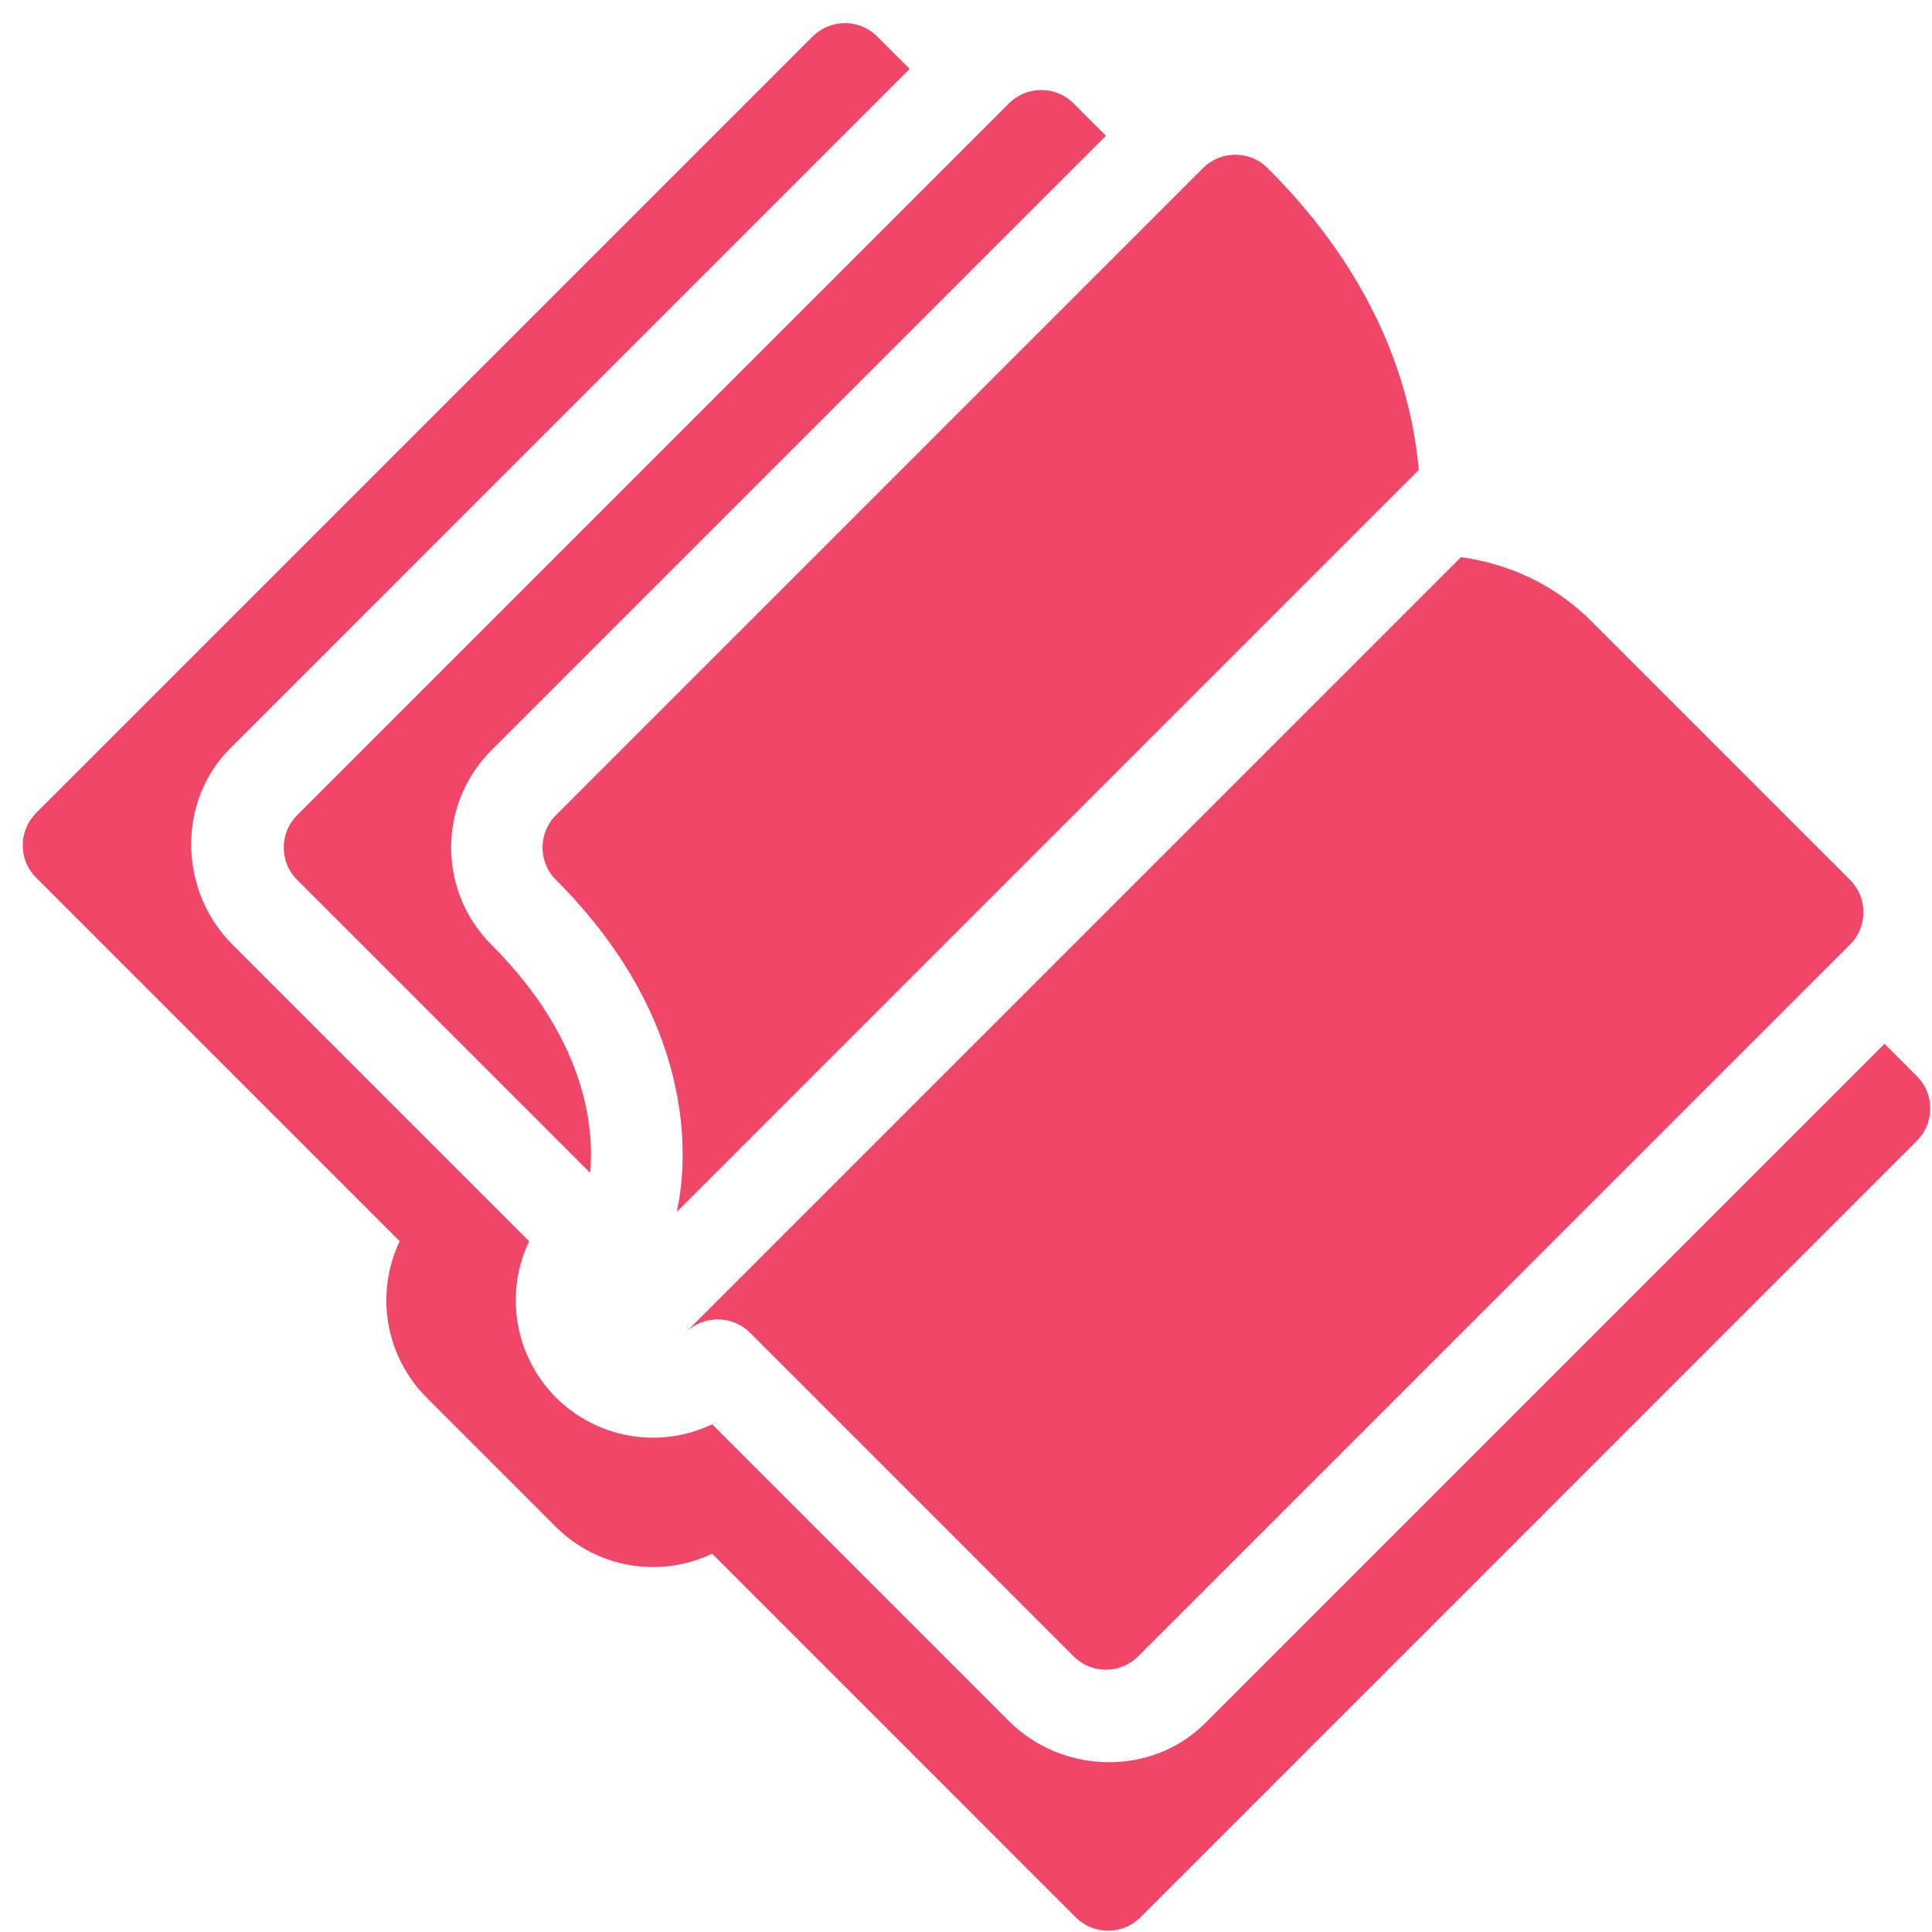
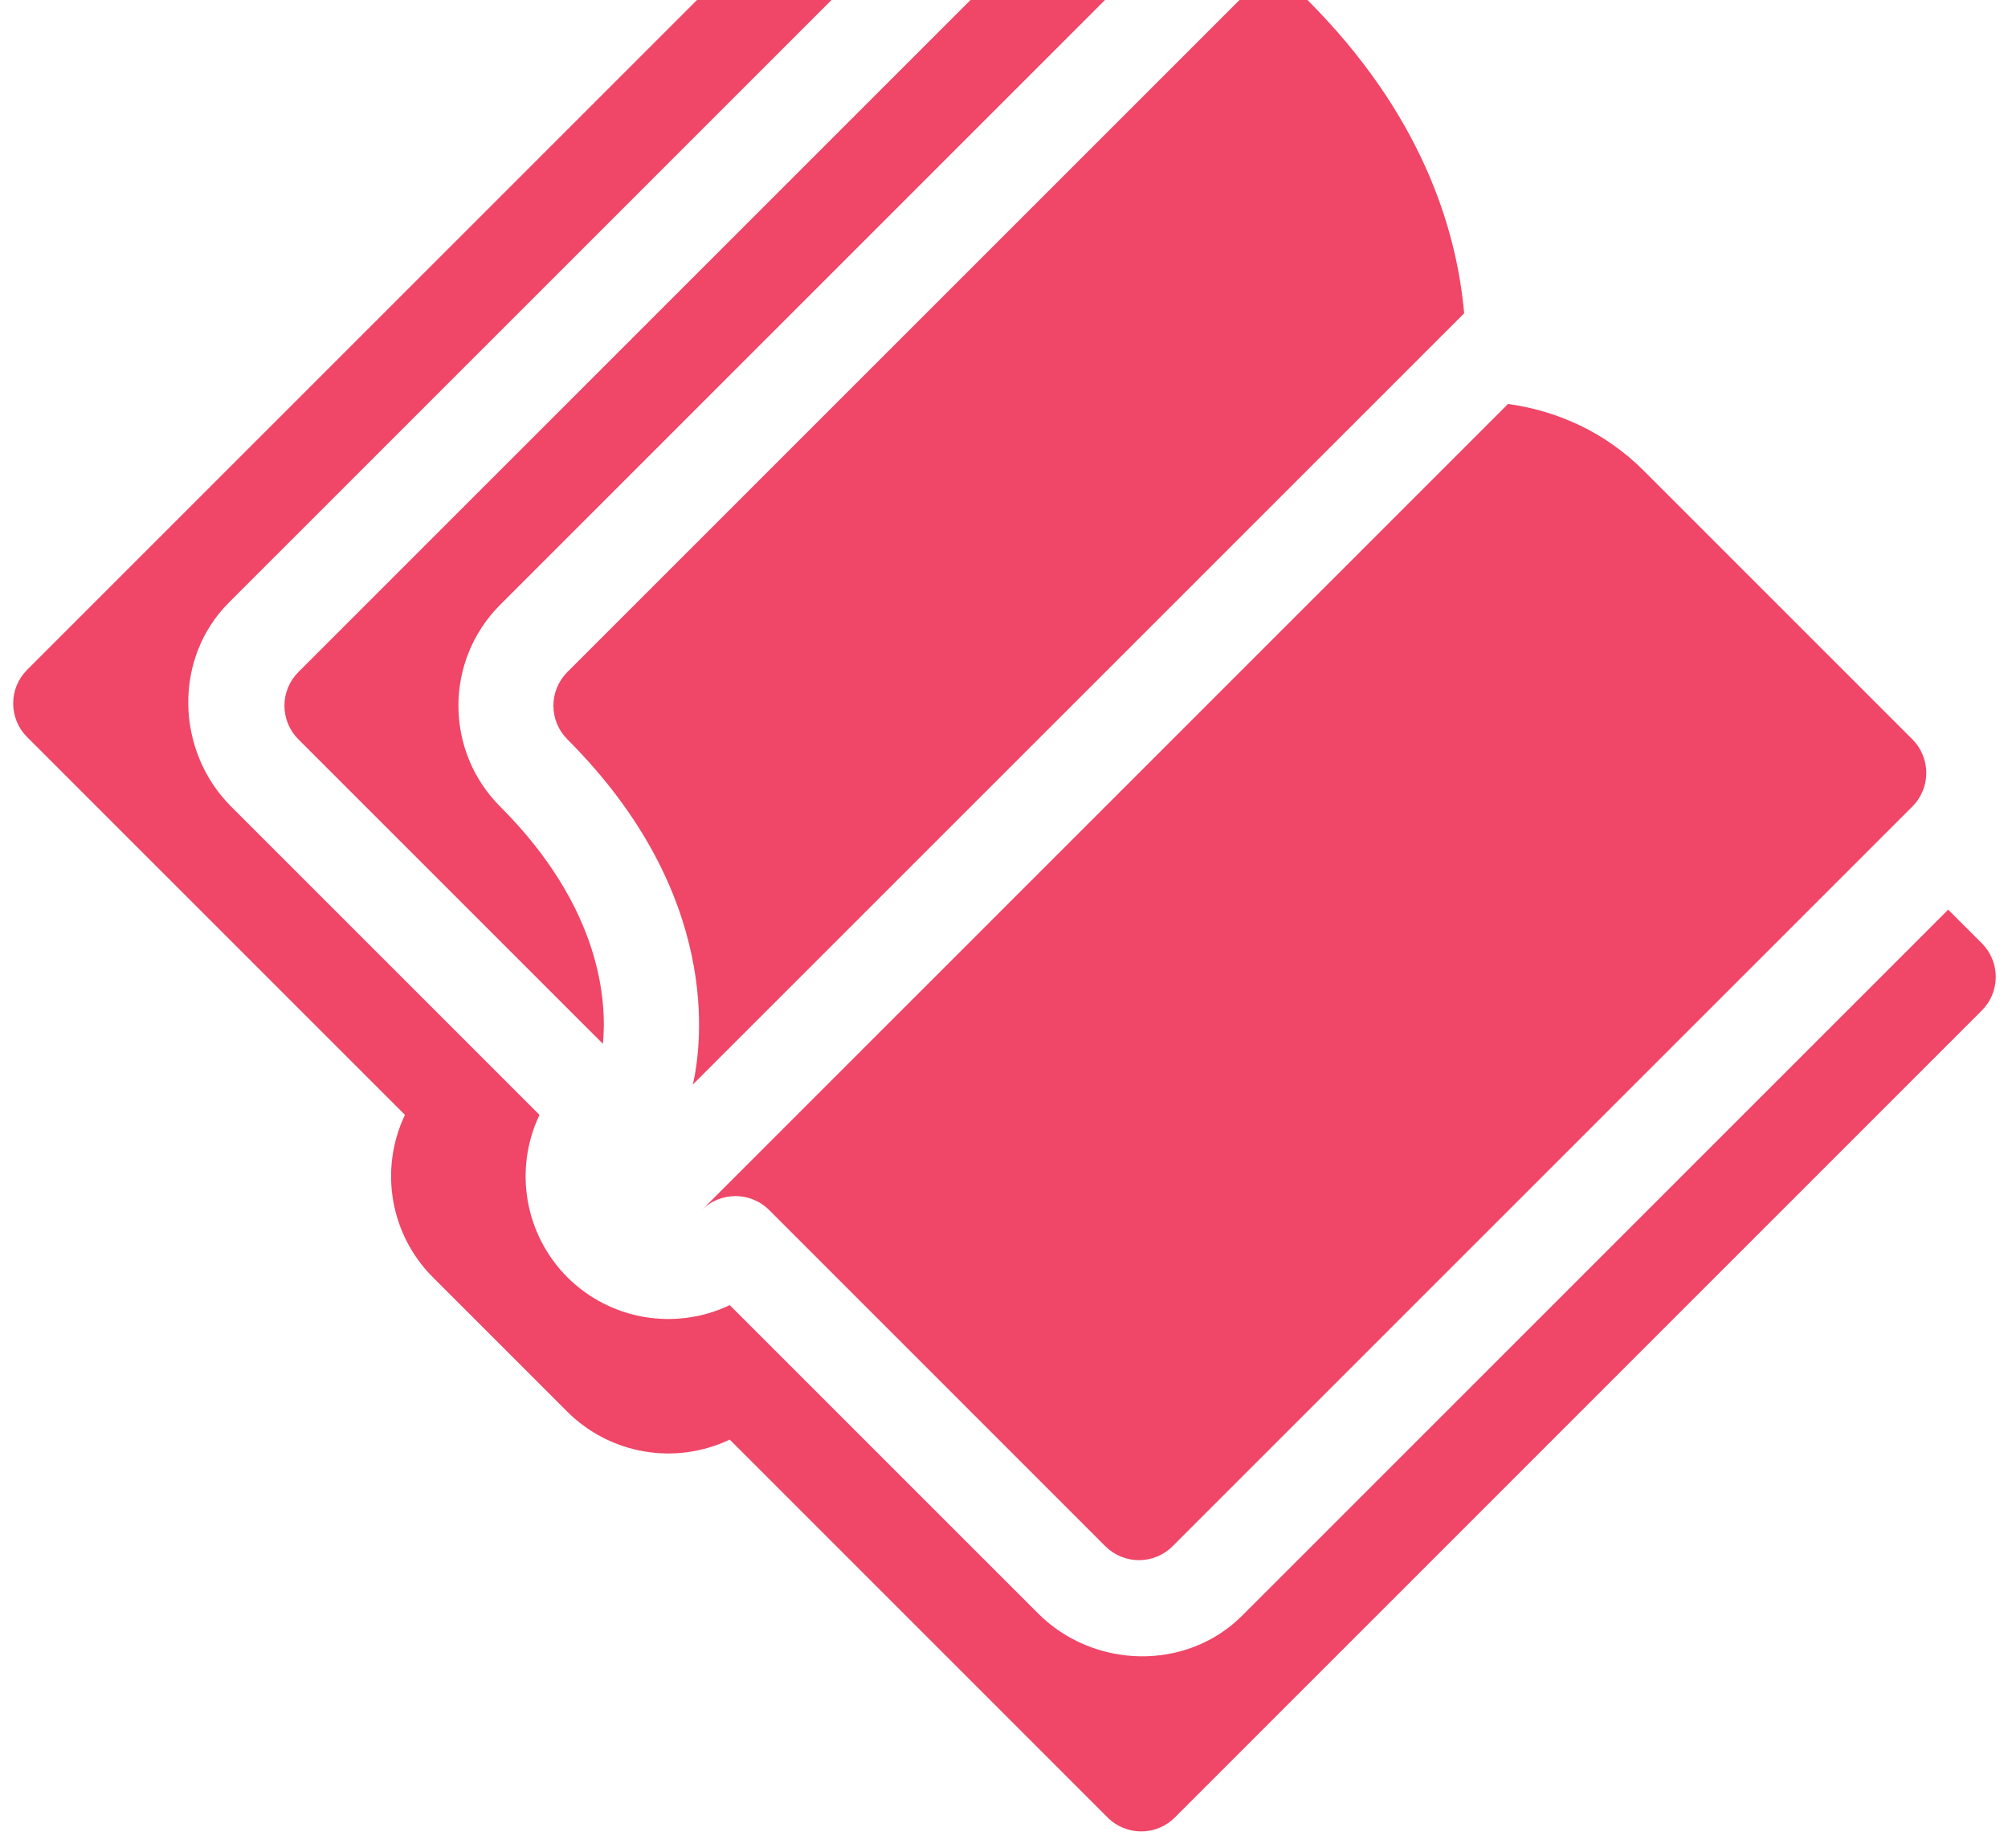
- <svg xmlns="http://www.w3.org/2000/svg" width="79" height="79">
-   <path d="M33.227 1.495a1.87 1.87 0 0 1 2.646 0l1.323 1.323-27.78 27.78c-2.189 2.189-2.1 5.837.088 8.026l12.132 12.132a5.624 5.624 0 0 0 1.096 6.388 5.624 5.624 0 0 0 6.389 1.097l12.132 12.132c2.188 2.188 5.837 2.276 8.025.088l27.78-27.78 1.323 1.322a1.87 1.87 0 0 1 0 2.646L46.632 78.4a1.87 1.87 0 0 1-2.645 0L29.12 63.531a5.624 5.624 0 0 1-6.389-1.097l-5.291-5.291a5.624 5.624 0 0 1-1.097-6.388L1.478 35.89a1.87 1.87 0 0 1 0-2.646ZM59.74 22.783c1.948.27 3.83 1.117 5.325 2.612l10.583 10.583a1.87 1.87 0 0 1 0 2.646L46.544 67.727a1.87 1.87 0 0 1-2.646 0L30.67 54.498a1.872 1.872 0 0 0-2.646 0ZM49.19 6.875a1.87 1.87 0 0 1 2.647 0c4.489 4.489 5.877 8.98 6.178 12.342L27.67 49.56c.349-1.527 1.181-7.463-4.938-13.582a1.87 1.87 0 0 1 0-2.646Zm-7.936-2.646a1.87 1.87 0 0 1 2.645 0l1.323 1.323-25.134 25.134a5.619 5.619 0 0 0 0 7.938c4.005 4.005 4.2 7.696 4.043 9.335L12.15 35.978a1.87 1.87 0 0 1 0-2.646Z" fill="#F04667" fill-rule="nonzero" />
+ <svg xmlns="http://www.w3.org/2000/svg" viewBox="0.411 6.889 79 72.68" style="max-height: 500px" width="79" height="72.68">
+   <path fill-rule="nonzero" fill="#F04667" d="M33.227 1.495a1.87 1.87 0 0 1 2.646 0l1.323 1.323-27.78 27.78c-2.189 2.189-2.1 5.837.088 8.026l12.132 12.132a5.624 5.624 0 0 0 1.096 6.388 5.624 5.624 0 0 0 6.389 1.097l12.132 12.132c2.188 2.188 5.837 2.276 8.025.088l27.78-27.78 1.323 1.322a1.87 1.87 0 0 1 0 2.646L46.632 78.4a1.87 1.87 0 0 1-2.645 0L29.12 63.531a5.624 5.624 0 0 1-6.389-1.097l-5.291-5.291a5.624 5.624 0 0 1-1.097-6.388L1.478 35.89a1.87 1.87 0 0 1 0-2.646ZM59.74 22.783c1.948.27 3.83 1.117 5.325 2.612l10.583 10.583a1.87 1.87 0 0 1 0 2.646L46.544 67.727a1.87 1.87 0 0 1-2.646 0L30.67 54.498a1.872 1.872 0 0 0-2.646 0ZM49.19 6.875a1.87 1.87 0 0 1 2.647 0c4.489 4.489 5.877 8.98 6.178 12.342L27.67 49.56c.349-1.527 1.181-7.463-4.938-13.582a1.87 1.87 0 0 1 0-2.646Zm-7.936-2.646a1.87 1.87 0 0 1 2.645 0l1.323 1.323-25.134 25.134a5.619 5.619 0 0 0 0 7.938c4.005 4.005 4.2 7.696 4.043 9.335L12.15 35.978a1.87 1.87 0 0 1 0-2.646Z" />
</svg>
